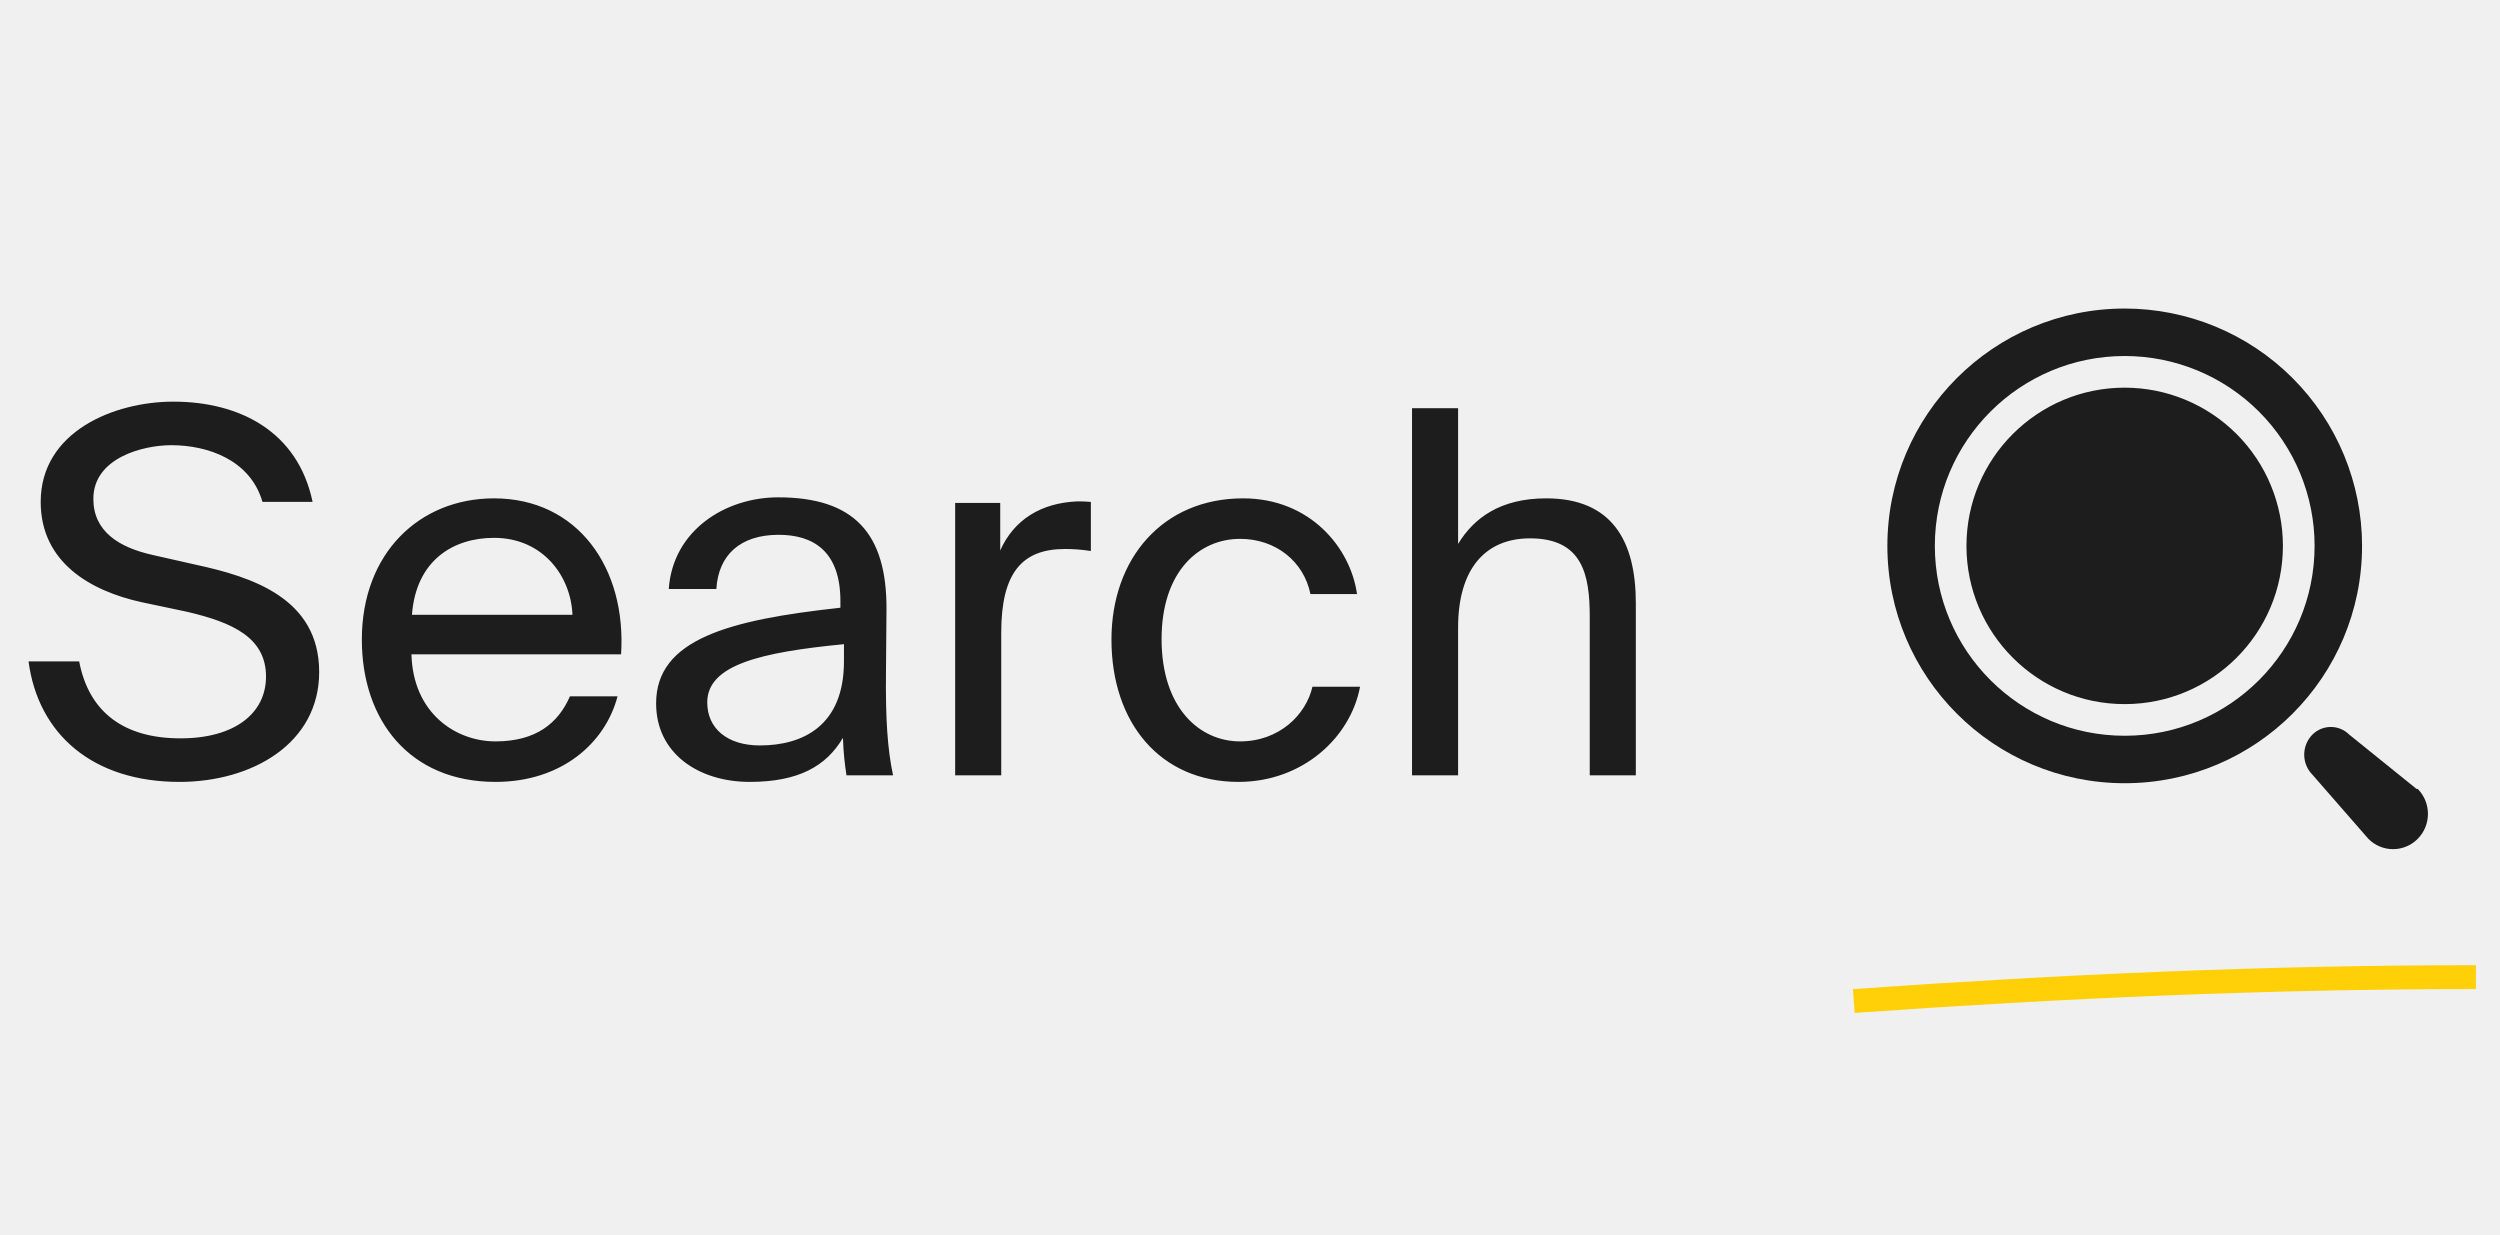
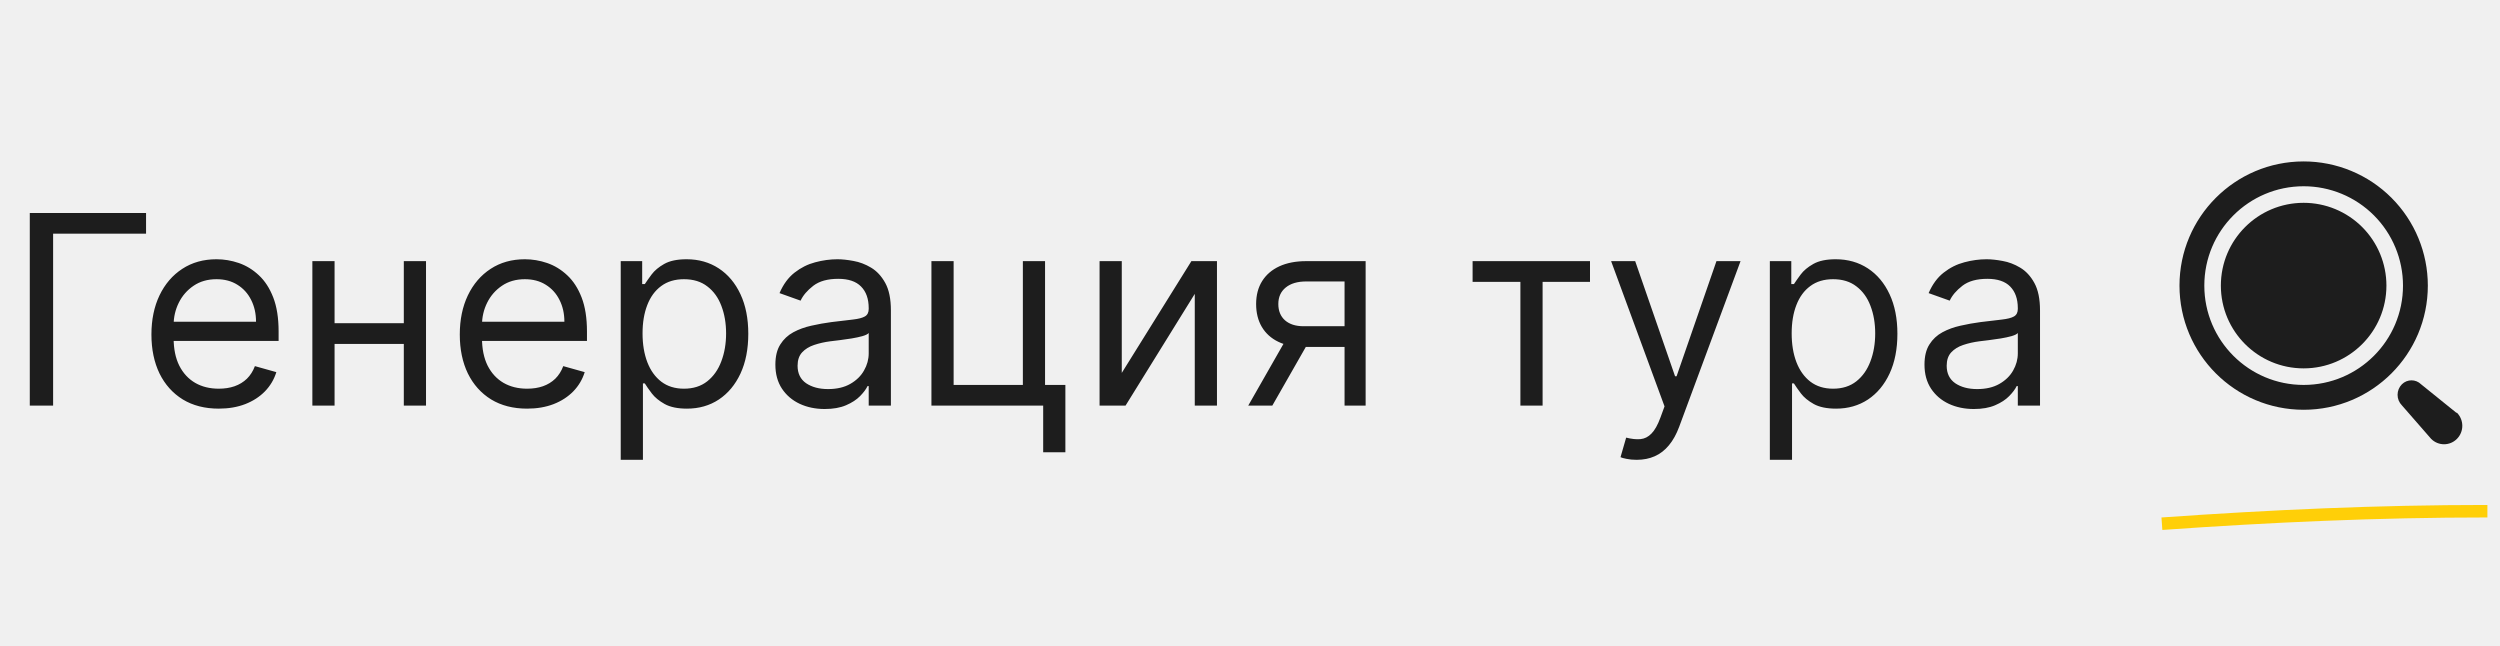
- <svg xmlns="http://www.w3.org/2000/svg" width="79" height="39" viewBox="0 0 79 39" fill="none">
-   <path d="M1.286 15.86C1.286 13.636 3.606 12.692 5.478 12.692C7.574 12.692 9.414 13.636 9.878 15.86H8.294C7.91 14.532 6.566 14.068 5.414 14.068C4.518 14.068 2.95 14.468 2.95 15.764C2.95 16.788 3.75 17.3 4.838 17.54L6.182 17.844C7.958 18.228 10.086 18.9 10.086 21.236C10.086 23.492 7.974 24.708 5.67 24.708C2.934 24.708 1.206 23.204 0.902 20.9H2.502C2.806 22.5 3.91 23.332 5.702 23.332C7.43 23.332 8.406 22.532 8.406 21.38C8.406 20.148 7.35 19.668 5.91 19.332L4.47 19.028C2.87 18.676 1.286 17.78 1.286 15.86ZM19.626 20.676H13.002C13.05 22.532 14.394 23.428 15.658 23.428C16.938 23.428 17.642 22.852 18.01 22.004H19.514C19.13 23.476 17.754 24.708 15.658 24.708C12.938 24.708 11.434 22.756 11.434 20.212C11.434 17.476 13.258 15.748 15.61 15.748C18.25 15.748 19.802 17.94 19.626 20.676ZM15.61 16.996C14.33 16.996 13.146 17.7 13.018 19.428H18.09C18.042 18.212 17.162 16.996 15.61 16.996ZM26.669 20.9V20.356C24.029 20.612 22.349 21.012 22.349 22.196C22.349 23.012 22.973 23.556 24.013 23.556C25.373 23.556 26.669 22.932 26.669 20.9ZM23.693 24.708C22.077 24.708 20.733 23.812 20.733 22.228C20.733 20.196 23.037 19.588 26.557 19.204V18.996C26.557 17.412 25.693 16.9 24.605 16.9C23.389 16.9 22.701 17.54 22.637 18.612H21.133C21.261 16.756 22.925 15.716 24.589 15.716C26.973 15.716 28.029 16.836 28.013 19.268L27.997 21.252C27.981 22.708 28.045 23.684 28.221 24.5H26.749C26.701 24.18 26.653 23.828 26.637 23.316C26.109 24.212 25.229 24.708 23.693 24.708ZM34.471 15.86V17.412C34.167 17.364 33.895 17.348 33.655 17.348C32.311 17.348 31.639 18.084 31.639 19.988V24.5H30.183V15.892H31.607V17.396C32.039 16.42 32.903 15.892 34.039 15.844C34.183 15.844 34.295 15.844 34.471 15.86ZM39.282 15.748C41.394 15.748 42.674 17.3 42.882 18.772H41.41C41.202 17.748 40.322 17.028 39.186 17.028C37.906 17.028 36.706 18.036 36.706 20.196C36.706 22.372 37.906 23.428 39.186 23.428C40.418 23.428 41.266 22.596 41.474 21.7H42.978C42.674 23.316 41.154 24.708 39.138 24.708C36.658 24.708 35.122 22.836 35.122 20.212C35.122 17.652 36.738 15.748 39.282 15.748ZM46.076 12.9V17.188C46.572 16.372 47.404 15.748 48.86 15.748C50.94 15.748 51.692 17.092 51.692 19.06V24.5H50.236V19.492C50.236 18.164 50.012 17.012 48.348 17.012C46.94 17.012 46.076 17.972 46.076 19.828V24.5H44.62V12.9H46.076Z" fill="#1D1D1D" />
+ <svg xmlns="http://www.w3.org/2000/svg" width="151" height="39" viewBox="0 0 151 39" fill="none">
+   <path d="M8.822 12.864V14.114H3.208V24.5H1.799V12.864H8.822ZM13.214 24.682C12.373 24.682 11.648 24.496 11.038 24.125C10.432 23.75 9.964 23.227 9.634 22.557C9.309 21.883 9.146 21.099 9.146 20.204C9.146 19.311 9.309 18.523 9.634 17.841C9.964 17.155 10.422 16.621 11.009 16.239C11.6 15.852 12.29 15.659 13.078 15.659C13.532 15.659 13.981 15.735 14.424 15.886C14.867 16.038 15.271 16.284 15.634 16.625C15.998 16.962 16.288 17.409 16.504 17.966C16.72 18.523 16.828 19.208 16.828 20.023V20.591H10.1V19.432H15.464C15.464 18.939 15.365 18.5 15.168 18.114C14.975 17.727 14.699 17.422 14.339 17.199C13.983 16.975 13.562 16.864 13.078 16.864C12.543 16.864 12.081 16.996 11.691 17.261C11.305 17.523 11.007 17.864 10.799 18.284C10.591 18.704 10.487 19.155 10.487 19.636V20.409C10.487 21.068 10.6 21.627 10.828 22.085C11.059 22.54 11.379 22.886 11.788 23.125C12.197 23.36 12.672 23.477 13.214 23.477C13.566 23.477 13.884 23.428 14.168 23.329C14.456 23.227 14.704 23.076 14.913 22.875C15.121 22.671 15.282 22.417 15.396 22.114L16.691 22.477C16.555 22.917 16.326 23.303 16.004 23.636C15.682 23.966 15.284 24.224 14.81 24.409C14.337 24.591 13.805 24.682 13.214 24.682ZM24.708 19.523V20.773H19.89V19.523H24.708ZM20.208 15.773V24.5H18.867V15.773H20.208ZM25.731 15.773V24.5H24.39V15.773H25.731ZM31.839 24.682C30.998 24.682 30.273 24.496 29.663 24.125C29.057 23.75 28.589 23.227 28.259 22.557C27.934 21.883 27.771 21.099 27.771 20.204C27.771 19.311 27.934 18.523 28.259 17.841C28.589 17.155 29.047 16.621 29.634 16.239C30.225 15.852 30.915 15.659 31.703 15.659C32.157 15.659 32.606 15.735 33.049 15.886C33.492 16.038 33.896 16.284 34.259 16.625C34.623 16.962 34.913 17.409 35.129 17.966C35.345 18.523 35.453 19.208 35.453 20.023V20.591H28.725V19.432H34.089C34.089 18.939 33.99 18.5 33.793 18.114C33.6 17.727 33.324 17.422 32.964 17.199C32.608 16.975 32.187 16.864 31.703 16.864C31.168 16.864 30.706 16.996 30.316 17.261C29.93 17.523 29.632 17.864 29.424 18.284C29.216 18.704 29.112 19.155 29.112 19.636V20.409C29.112 21.068 29.225 21.627 29.453 22.085C29.684 22.54 30.004 22.886 30.413 23.125C30.822 23.36 31.297 23.477 31.839 23.477C32.191 23.477 32.509 23.428 32.793 23.329C33.081 23.227 33.329 23.076 33.538 22.875C33.746 22.671 33.907 22.417 34.021 22.114L35.316 22.477C35.18 22.917 34.951 23.303 34.629 23.636C34.307 23.966 33.909 24.224 33.435 24.409C32.962 24.591 32.43 24.682 31.839 24.682ZM37.492 27.773V15.773H38.788V17.159H38.947C39.045 17.008 39.182 16.814 39.356 16.579C39.534 16.341 39.788 16.129 40.117 15.943C40.451 15.754 40.901 15.659 41.47 15.659C42.204 15.659 42.852 15.843 43.413 16.21C43.973 16.578 44.411 17.099 44.725 17.773C45.04 18.447 45.197 19.242 45.197 20.159C45.197 21.083 45.04 21.884 44.725 22.562C44.411 23.237 43.975 23.759 43.418 24.131C42.862 24.498 42.22 24.682 41.492 24.682C40.932 24.682 40.483 24.589 40.146 24.403C39.809 24.214 39.549 24 39.367 23.761C39.185 23.519 39.045 23.318 38.947 23.159H38.833V27.773H37.492ZM38.81 20.136C38.81 20.796 38.907 21.377 39.1 21.881C39.293 22.381 39.576 22.773 39.947 23.057C40.318 23.337 40.773 23.477 41.31 23.477C41.871 23.477 42.339 23.329 42.714 23.034C43.093 22.735 43.377 22.333 43.566 21.829C43.759 21.322 43.856 20.758 43.856 20.136C43.856 19.523 43.761 18.97 43.572 18.477C43.386 17.981 43.104 17.589 42.725 17.301C42.35 17.009 41.879 16.864 41.31 16.864C40.765 16.864 40.307 17.002 39.935 17.278C39.564 17.551 39.284 17.934 39.095 18.426C38.905 18.915 38.81 19.485 38.81 20.136ZM49.81 24.704C49.257 24.704 48.755 24.6 48.305 24.392C47.854 24.18 47.496 23.875 47.231 23.477C46.966 23.076 46.833 22.591 46.833 22.023C46.833 21.523 46.932 21.117 47.129 20.807C47.326 20.492 47.589 20.246 47.918 20.068C48.248 19.89 48.612 19.758 49.009 19.671C49.411 19.579 49.814 19.508 50.22 19.454C50.75 19.386 51.18 19.335 51.509 19.301C51.843 19.263 52.085 19.201 52.237 19.114C52.392 19.026 52.47 18.875 52.47 18.659V18.614C52.47 18.053 52.316 17.617 52.009 17.307C51.706 16.996 51.246 16.841 50.629 16.841C49.989 16.841 49.487 16.981 49.123 17.261C48.759 17.542 48.504 17.841 48.356 18.159L47.083 17.704C47.31 17.174 47.614 16.761 47.992 16.466C48.375 16.167 48.791 15.958 49.242 15.841C49.697 15.72 50.144 15.659 50.583 15.659C50.864 15.659 51.185 15.693 51.549 15.761C51.916 15.826 52.271 15.96 52.612 16.165C52.956 16.369 53.242 16.678 53.47 17.091C53.697 17.504 53.81 18.057 53.81 18.75V24.5H52.47V23.318H52.401C52.31 23.508 52.159 23.71 51.947 23.926C51.735 24.142 51.453 24.326 51.1 24.477C50.748 24.629 50.318 24.704 49.81 24.704ZM50.015 23.5C50.545 23.5 50.992 23.396 51.356 23.188C51.723 22.979 52 22.71 52.185 22.381C52.375 22.051 52.47 21.704 52.47 21.341V20.114C52.413 20.182 52.288 20.244 52.095 20.301C51.905 20.354 51.685 20.401 51.435 20.443C51.189 20.481 50.949 20.515 50.714 20.546C50.483 20.572 50.295 20.595 50.151 20.614C49.803 20.659 49.477 20.733 49.174 20.835C48.875 20.934 48.632 21.083 48.447 21.284C48.265 21.481 48.174 21.75 48.174 22.091C48.174 22.557 48.346 22.909 48.691 23.148C49.04 23.383 49.481 23.5 50.015 23.5ZM63.121 15.773V23.25H64.349V27.318H63.008V24.5H56.258V15.773H57.599V23.25H61.781V15.773H63.121ZM67.755 22.523L71.96 15.773H73.505V24.5H72.164V17.75L67.982 24.5H66.414V15.773H67.755V22.523ZM81.211 24.5V17H78.893C78.37 17 77.959 17.121 77.66 17.364C77.361 17.606 77.211 17.939 77.211 18.364C77.211 18.78 77.346 19.108 77.614 19.347C77.887 19.585 78.26 19.704 78.734 19.704H81.552V20.954H78.734C78.143 20.954 77.633 20.85 77.205 20.642C76.777 20.434 76.448 20.136 76.217 19.75C75.986 19.36 75.87 18.898 75.87 18.364C75.87 17.826 75.991 17.364 76.234 16.977C76.476 16.591 76.823 16.294 77.273 16.085C77.728 15.877 78.268 15.773 78.893 15.773H82.484V24.5H81.211ZM75.393 24.5L77.87 20.159H79.325L76.847 24.5H75.393ZM88.945 17.023V15.773H96.036V17.023H93.173V24.5H91.832V17.023H88.945ZM98.856 27.773C98.629 27.773 98.426 27.754 98.248 27.716C98.07 27.682 97.947 27.648 97.879 27.614L98.22 26.432C98.545 26.515 98.833 26.546 99.083 26.523C99.333 26.5 99.555 26.388 99.748 26.188C99.945 25.991 100.125 25.671 100.288 25.227L100.538 24.546L97.311 15.773H98.765L101.174 22.727H101.265L103.674 15.773H105.129L101.424 25.773C101.257 26.224 101.051 26.597 100.805 26.892C100.559 27.191 100.273 27.413 99.947 27.557C99.625 27.701 99.261 27.773 98.856 27.773ZM106.899 27.773V15.773H108.194V17.159H108.353C108.452 17.008 108.588 16.814 108.762 16.579C108.94 16.341 109.194 16.129 109.524 15.943C109.857 15.754 110.308 15.659 110.876 15.659C111.611 15.659 112.258 15.843 112.819 16.21C113.38 16.578 113.817 17.099 114.131 17.773C114.446 18.447 114.603 19.242 114.603 20.159C114.603 21.083 114.446 21.884 114.131 22.562C113.817 23.237 113.381 23.759 112.825 24.131C112.268 24.498 111.626 24.682 110.899 24.682C110.338 24.682 109.889 24.589 109.552 24.403C109.215 24.214 108.955 24 108.774 23.761C108.592 23.519 108.452 23.318 108.353 23.159H108.239V27.773H106.899ZM108.217 20.136C108.217 20.796 108.313 21.377 108.506 21.881C108.7 22.381 108.982 22.773 109.353 23.057C109.724 23.337 110.179 23.477 110.717 23.477C111.277 23.477 111.745 23.329 112.12 23.034C112.499 22.735 112.783 22.333 112.972 21.829C113.166 21.322 113.262 20.758 113.262 20.136C113.262 19.523 113.167 18.97 112.978 18.477C112.792 17.981 112.51 17.589 112.131 17.301C111.756 17.009 111.285 16.864 110.717 16.864C110.171 16.864 109.713 17.002 109.342 17.278C108.971 17.551 108.69 17.934 108.501 18.426C108.311 18.915 108.217 19.485 108.217 20.136ZM119.217 24.704C118.664 24.704 118.162 24.6 117.711 24.392C117.26 24.18 116.902 23.875 116.637 23.477C116.372 23.076 116.239 22.591 116.239 22.023C116.239 21.523 116.338 21.117 116.535 20.807C116.732 20.492 116.995 20.246 117.325 20.068C117.654 19.89 118.018 19.758 118.416 19.671C118.817 19.579 119.221 19.508 119.626 19.454C120.156 19.386 120.586 19.335 120.916 19.301C121.249 19.263 121.491 19.201 121.643 19.114C121.798 19.026 121.876 18.875 121.876 18.659V18.614C121.876 18.053 121.722 17.617 121.416 17.307C121.113 16.996 120.652 16.841 120.035 16.841C119.395 16.841 118.893 16.981 118.529 17.261C118.166 17.542 117.91 17.841 117.762 18.159L116.489 17.704C116.717 17.174 117.02 16.761 117.399 16.466C117.781 16.167 118.198 15.958 118.649 15.841C119.103 15.72 119.55 15.659 119.989 15.659C120.27 15.659 120.592 15.693 120.955 15.761C121.323 15.826 121.677 15.96 122.018 16.165C122.363 16.369 122.649 16.678 122.876 17.091C123.103 17.504 123.217 18.057 123.217 18.75V24.5H121.876V23.318H121.808C121.717 23.508 121.565 23.71 121.353 23.926C121.141 24.142 120.859 24.326 120.506 24.477C120.154 24.629 119.724 24.704 119.217 24.704ZM119.421 23.5C119.952 23.5 120.399 23.396 120.762 23.188C121.13 22.979 121.406 22.71 121.592 22.381C121.781 22.051 121.876 21.704 121.876 21.341V20.114C121.819 20.182 121.694 20.244 121.501 20.301C121.311 20.354 121.092 20.401 120.842 20.443C120.596 20.481 120.355 20.515 120.12 20.546C119.889 20.572 119.702 20.595 119.558 20.614C119.209 20.659 118.883 20.733 118.58 20.835C118.281 20.934 118.039 21.083 117.853 21.284C117.671 21.481 117.58 21.75 117.58 22.091C117.58 22.557 117.753 22.909 118.097 23.148C118.446 23.383 118.887 23.5 119.421 23.5Z" fill="#1D1D1D" />
  <g clip-path="url(#clip0_0_24)">
-     <path fill-rule="evenodd" clip-rule="evenodd" d="M67.141 11.25C63.828 11.25 61.141 13.936 61.141 17.25C61.141 20.564 63.828 23.25 67.141 23.25C70.455 23.25 73.141 20.564 73.141 17.25C73.141 15.659 72.509 14.133 71.384 13.007C70.259 11.882 68.733 11.25 67.141 11.25ZM59.641 17.25C59.641 13.108 62.999 9.75 67.141 9.75C69.13 9.75 71.038 10.54 72.445 11.947C73.851 13.353 74.641 15.261 74.641 17.25C74.641 21.392 71.284 24.75 67.141 24.75C62.999 24.75 59.641 21.392 59.641 17.25ZM76.363 24.93L74.234 23.212C73.912 22.892 73.396 22.892 73.074 23.212C72.907 23.38 72.813 23.609 72.813 23.847C72.813 24.085 72.907 24.314 73.074 24.482L74.841 26.507C75.271 26.942 75.97 26.942 76.4 26.507C76.831 26.072 76.831 25.366 76.4 24.93H76.363ZM62.14 17.25C62.14 14.489 64.379 12.25 67.14 12.25C68.466 12.25 69.738 12.777 70.675 13.714C71.613 14.652 72.14 15.924 72.14 17.25C72.14 20.011 69.901 22.25 67.14 22.25C64.379 22.25 62.14 20.011 62.14 17.25Z" fill="#1D1D1D" />
+     <path fill-rule="evenodd" clip-rule="evenodd" d="M139.141 11.25C135.828 11.25 133.141 13.936 133.141 17.25C133.141 20.564 135.828 23.25 139.141 23.25C142.455 23.25 145.141 20.564 145.141 17.25C145.141 15.659 144.509 14.133 143.384 13.007C142.259 11.882 140.733 11.25 139.141 11.25ZM131.641 17.25C131.641 13.108 134.999 9.75 139.141 9.75C141.131 9.75 143.038 10.54 144.445 11.947C145.851 13.353 146.641 15.261 146.641 17.25C146.641 21.392 143.284 24.75 139.141 24.75C134.999 24.75 131.641 21.392 131.641 17.25ZM148.363 24.93L146.235 23.212C145.912 22.892 145.396 22.892 145.074 23.212C144.907 23.38 144.813 23.609 144.813 23.847C144.813 24.085 144.907 24.314 145.074 24.482L146.841 26.507C147.271 26.942 147.97 26.942 148.4 26.507C148.831 26.072 148.831 25.366 148.4 24.93H148.363ZM134.14 17.25C134.14 14.489 136.379 12.25 139.14 12.25C140.466 12.25 141.738 12.777 142.676 13.714C143.613 14.652 144.14 15.924 144.14 17.25C144.14 20.011 141.901 22.25 139.14 22.25C136.379 22.25 134.14 20.011 134.14 17.25Z" fill="#1D1D1D" />
  </g>
  <g clip-path="url(#clip1_0_24)">
-     <path d="M58.579 31.632C65.138 31.169 71.597 30.877 78.239 30.877" stroke="#FFCF08" stroke-width="0.755" stroke-linejoin="round" />
+     <path d="M130.579 31.632C137.138 31.169 143.597 30.877 150.239 30.877" stroke="#FFCF08" stroke-width="0.755" stroke-linejoin="round" />
  </g>
  <defs>
    <clipPath id="clip0_0_24">
-       <rect width="20" height="20" fill="white" transform="translate(58.39 8.5)" />
+       <rect width="20" height="20" fill="white" transform="translate(130.39 8.5)" />
    </clipPath>
    <clipPath id="clip1_0_24">
-       <rect width="20" height="1.509" fill="white" transform="translate(58.39 30.5)" />
+       <rect width="20" height="1.509" fill="white" transform="translate(130.39 30.5)" />
    </clipPath>
  </defs>
</svg>
